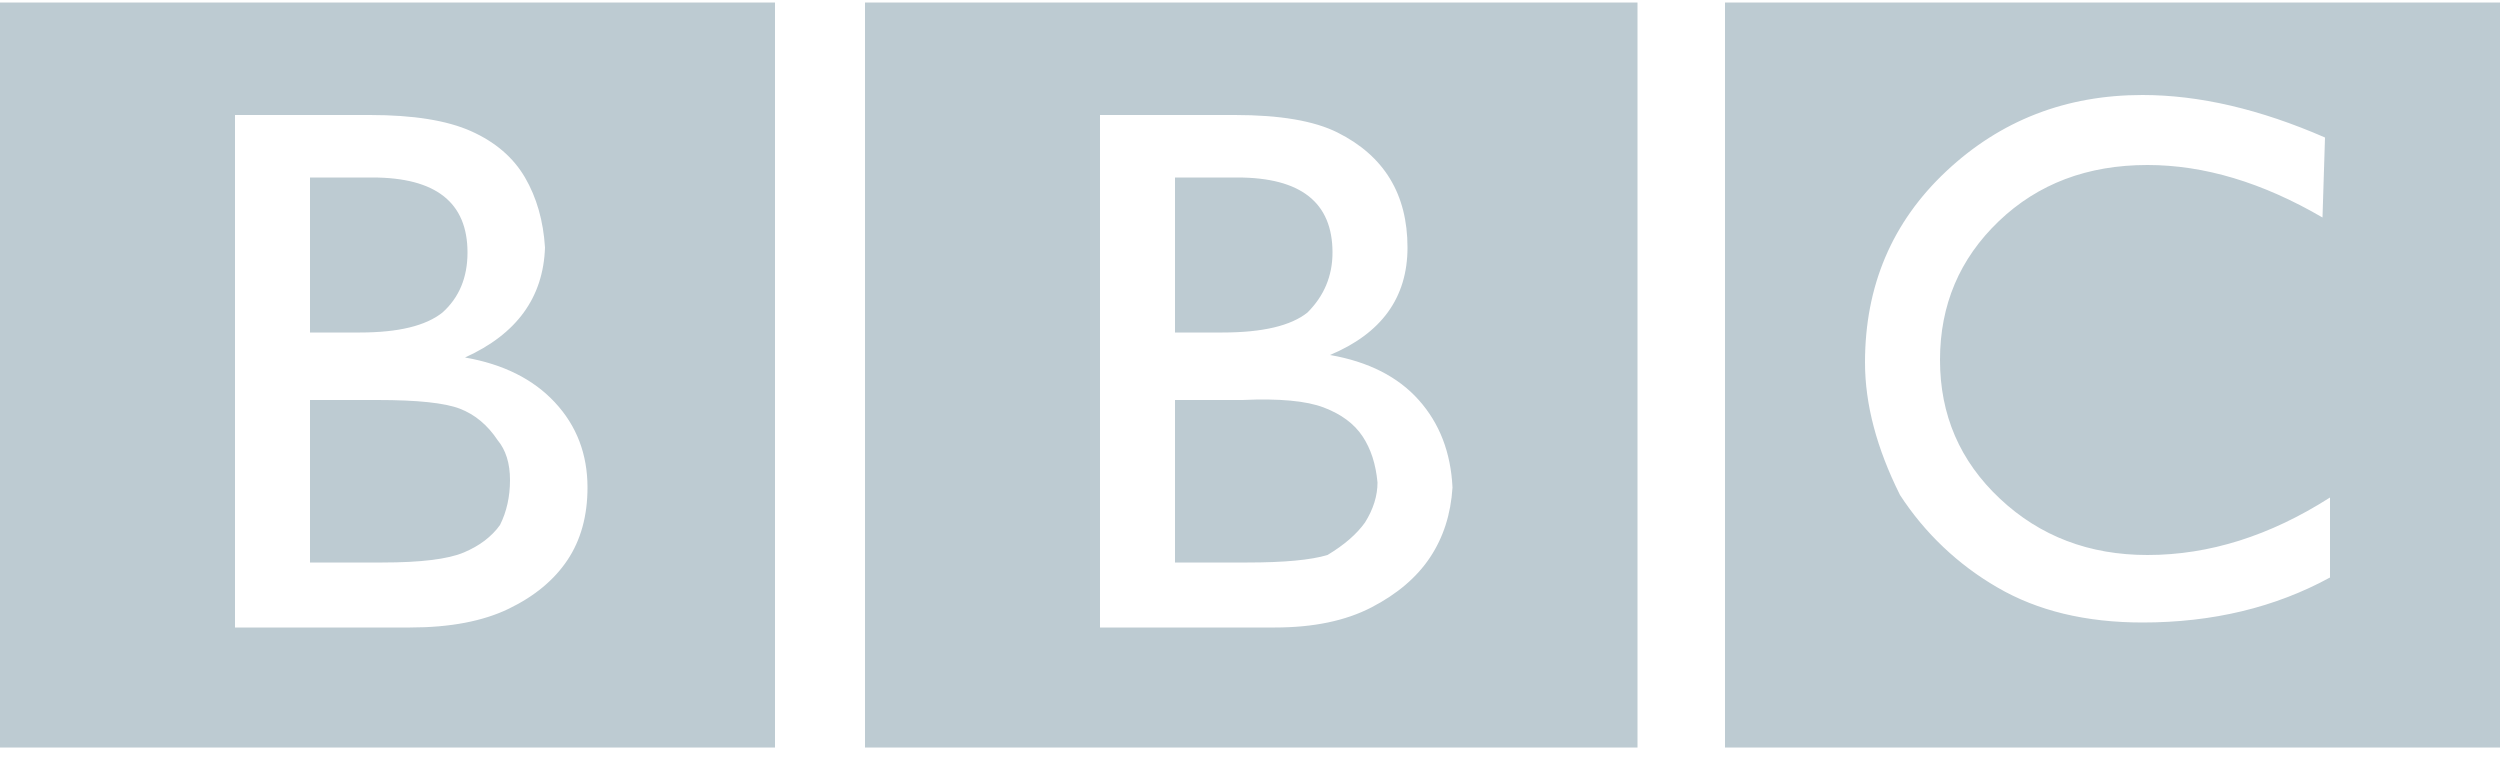
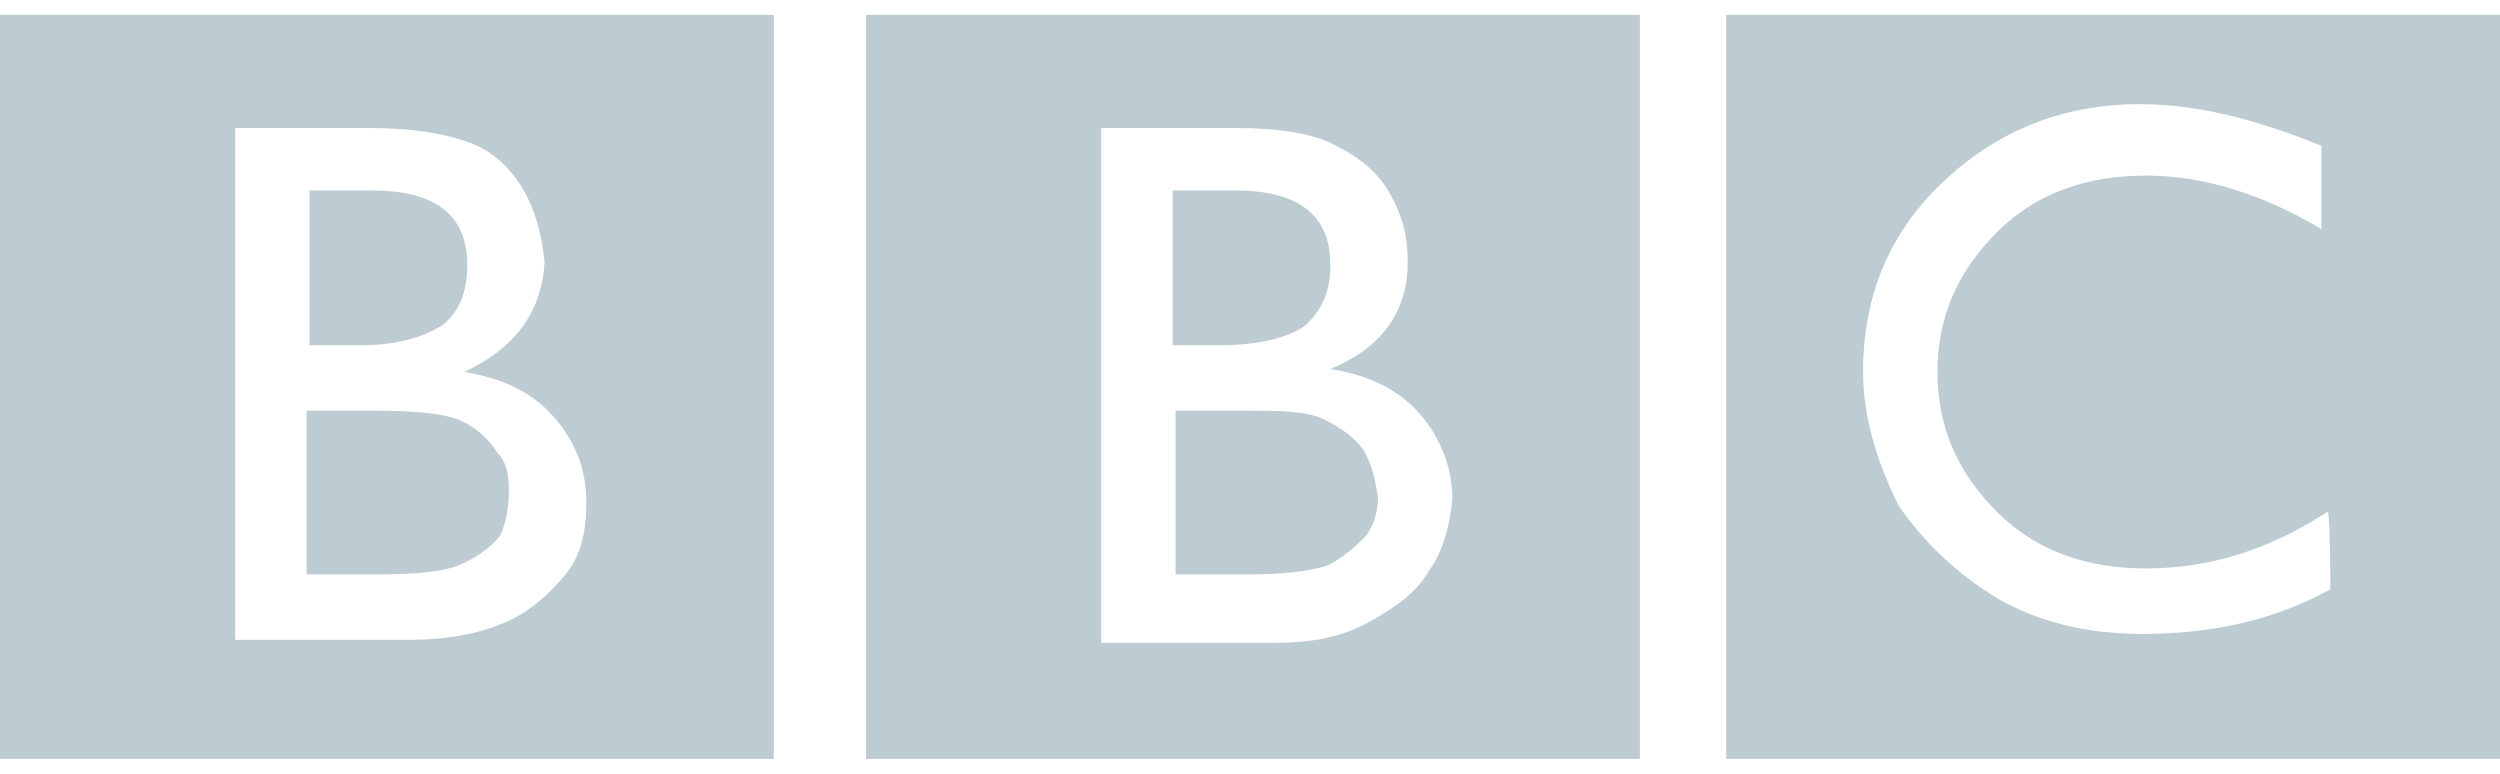
- <svg xmlns="http://www.w3.org/2000/svg" width="84" height="26" viewBox="0 0 84 26">
-   <path fill="#5A7C8E" fill-rule="evenodd" d="M57.96.084v25.032H84V.084H57.96zm20.328 19.32c-1.848 1.008-3.948 1.512-6.3 1.512-1.904 0-3.528-.392-4.872-1.176a9.673 9.673 0 0 1-3.276-3.108c-.784-1.568-1.176-3.052-1.176-4.452 0-2.576.91-4.718 2.73-6.426 1.82-1.708 4.018-2.562 6.594-2.562 1.904 0 3.948.476 6.132 1.428l-.084 2.688c-2.016-1.176-3.976-1.764-5.88-1.764-2.016 0-3.682.63-4.998 1.89-1.316 1.26-1.974 2.814-1.974 4.662 0 1.848.672 3.402 2.016 4.662 1.344 1.26 2.996 1.89 4.956 1.89 2.072 0 4.116-.644 6.132-1.932v2.688zm-49.224 5.712H55.02V.084H29.064v25.032zm7.98-21.252h4.452c1.512 0 2.66.196 3.444.588.784.392 1.372.91 1.764 1.554.392.644.588 1.414.588 2.31 0 1.68-.868 2.884-2.604 3.612 1.288.224 2.282.728 2.982 1.512.7.784 1.078 1.764 1.134 2.94-.056.896-.308 1.68-.756 2.352-.448.672-1.106 1.232-1.974 1.68-.868.448-1.946.672-3.234.672h-5.88V3.864h.084zm6.888 6.636c.56-.56.84-1.232.84-2.016 0-1.68-1.064-2.52-3.192-2.52h-2.1v5.208h1.596c1.344 0 2.296-.224 2.856-.672zm1.932 7.056c.28-.448.42-.896.42-1.344-.056-.616-.224-1.134-.504-1.554-.28-.42-.714-.742-1.302-.966-.588-.224-1.498-.308-2.73-.252H39.48v5.46h2.436c1.232 0 2.128-.084 2.688-.252.56-.336.98-.7 1.26-1.092zM0 25.116h26.04V.084H0v25.032zM7.896 3.864h4.536c1.456 0 2.59.182 3.402.546.812.364 1.414.882 1.806 1.554.392.672.616 1.456.672 2.352-.056 1.68-.952 2.912-2.688 3.696 1.288.224 2.296.728 3.024 1.512.728.784 1.092 1.736 1.092 2.856 0 .952-.224 1.764-.672 2.436-.448.672-1.106 1.218-1.974 1.638-.868.42-1.974.63-3.318.63h-5.88V3.864zm6.972 6.636c.56-.504.84-1.176.84-2.016 0-1.68-1.064-2.52-3.192-2.52h-2.1v5.208h1.68c1.288 0 2.212-.224 2.772-.672zm1.932 7.14c.224-.448.336-.952.336-1.512s-.14-1.008-.42-1.344c-.336-.504-.756-.854-1.26-1.05-.504-.196-1.428-.294-2.772-.294h-2.268v5.46h2.436c1.288 0 2.198-.112 2.73-.336.532-.224.938-.532 1.218-.924z" opacity=".4" />
+ <svg xmlns="http://www.w3.org/2000/svg" version="1.1" id="Capa_1" x="0px" y="0px" viewBox="0 0 84 26" style="enable-background:new 0 0 84 26;" xml:space="preserve">
+   <style type="text/css">
+ 	.st0{opacity:0.4;fill-rule:evenodd;clip-rule:evenodd;fill:#5A7C8E;enable-background:new    ;}
+ </style>
+   <path class="st0" d="M58,0.5v25h26v-25H58z M78.3,19.8c-1.8,1-3.9,1.5-6.3,1.5c-1.9,0-3.5-0.4-4.9-1.2c-1.3-0.8-2.4-1.8-3.3-3.1  c-0.8-1.6-1.2-3.1-1.2-4.5c0-2.6,0.9-4.7,2.7-6.4s4-2.6,6.6-2.6c1.9,0,3.9,0.5,6.1,1.4L78,7.7c-2-1.2-4-1.8-5.9-1.8  c-2,0-3.7,0.6-5,1.9s-2,2.8-2,4.7s0.7,3.4,2,4.7s3,1.9,5,1.9c2.1,0,4.1-0.6,6.1-1.9C78.3,17.1,78.3,19.8,78.3,19.8z M29.1,25.5h26  v-25h-26C29.1,0.5,29.1,25.5,29.1,25.5z M37,4.3h4.5c1.5,0,2.7,0.2,3.4,0.6c0.8,0.4,1.4,0.9,1.8,1.6s0.6,1.4,0.6,2.3  c0,1.7-0.9,2.9-2.6,3.6c1.3,0.2,2.3,0.7,3,1.5c0.7,0.8,1.1,1.8,1.1,2.9c-0.1,0.9-0.3,1.7-0.8,2.4c-0.4,0.7-1.1,1.2-2,1.7  s-1.9,0.7-3.2,0.7H37L37,4.3C37,4.3,37,4.3,37,4.3z M43.9,10.9c0.6-0.6,0.8-1.2,0.8-2c0-1.7-1.1-2.5-3.2-2.5h-2.1v5.2h1.6  C42.4,11.6,43.4,11.3,43.9,10.9z M45.9,18c0.3-0.4,0.4-0.9,0.4-1.3c-0.1-0.6-0.2-1.1-0.5-1.6c-0.3-0.4-0.7-0.7-1.3-1  s-1.5-0.3-2.7-0.3h-2.3v5.5h2.4c1.2,0,2.1-0.1,2.7-0.3C45.2,18.7,45.6,18.3,45.9,18z M0,25.5h26v-25H0V25.5z M7.9,4.3h4.5  c1.5,0,2.6,0.2,3.4,0.5s1.4,0.9,1.8,1.6s0.6,1.5,0.7,2.4c-0.1,1.7-1,2.9-2.7,3.7c1.3,0.2,2.3,0.7,3,1.5s1.1,1.7,1.1,2.9  c0,1-0.2,1.8-0.7,2.4s-1.1,1.2-2,1.6s-2,0.6-3.3,0.6H7.9C7.9,21.5,7.9,4.3,7.9,4.3z M14.9,10.9c0.6-0.5,0.8-1.2,0.8-2  c0-1.7-1.1-2.5-3.2-2.5h-2.1v5.2h1.7C13.4,11.6,14.3,11.3,14.9,10.9z M16.8,18c0.2-0.4,0.3-1,0.3-1.5c0-0.6-0.1-1-0.4-1.3  c-0.3-0.5-0.8-0.9-1.3-1.1c-0.5-0.2-1.4-0.3-2.8-0.3h-2.3v5.5h2.4c1.3,0,2.2-0.1,2.7-0.3S16.5,18.4,16.8,18z" />
</svg>
